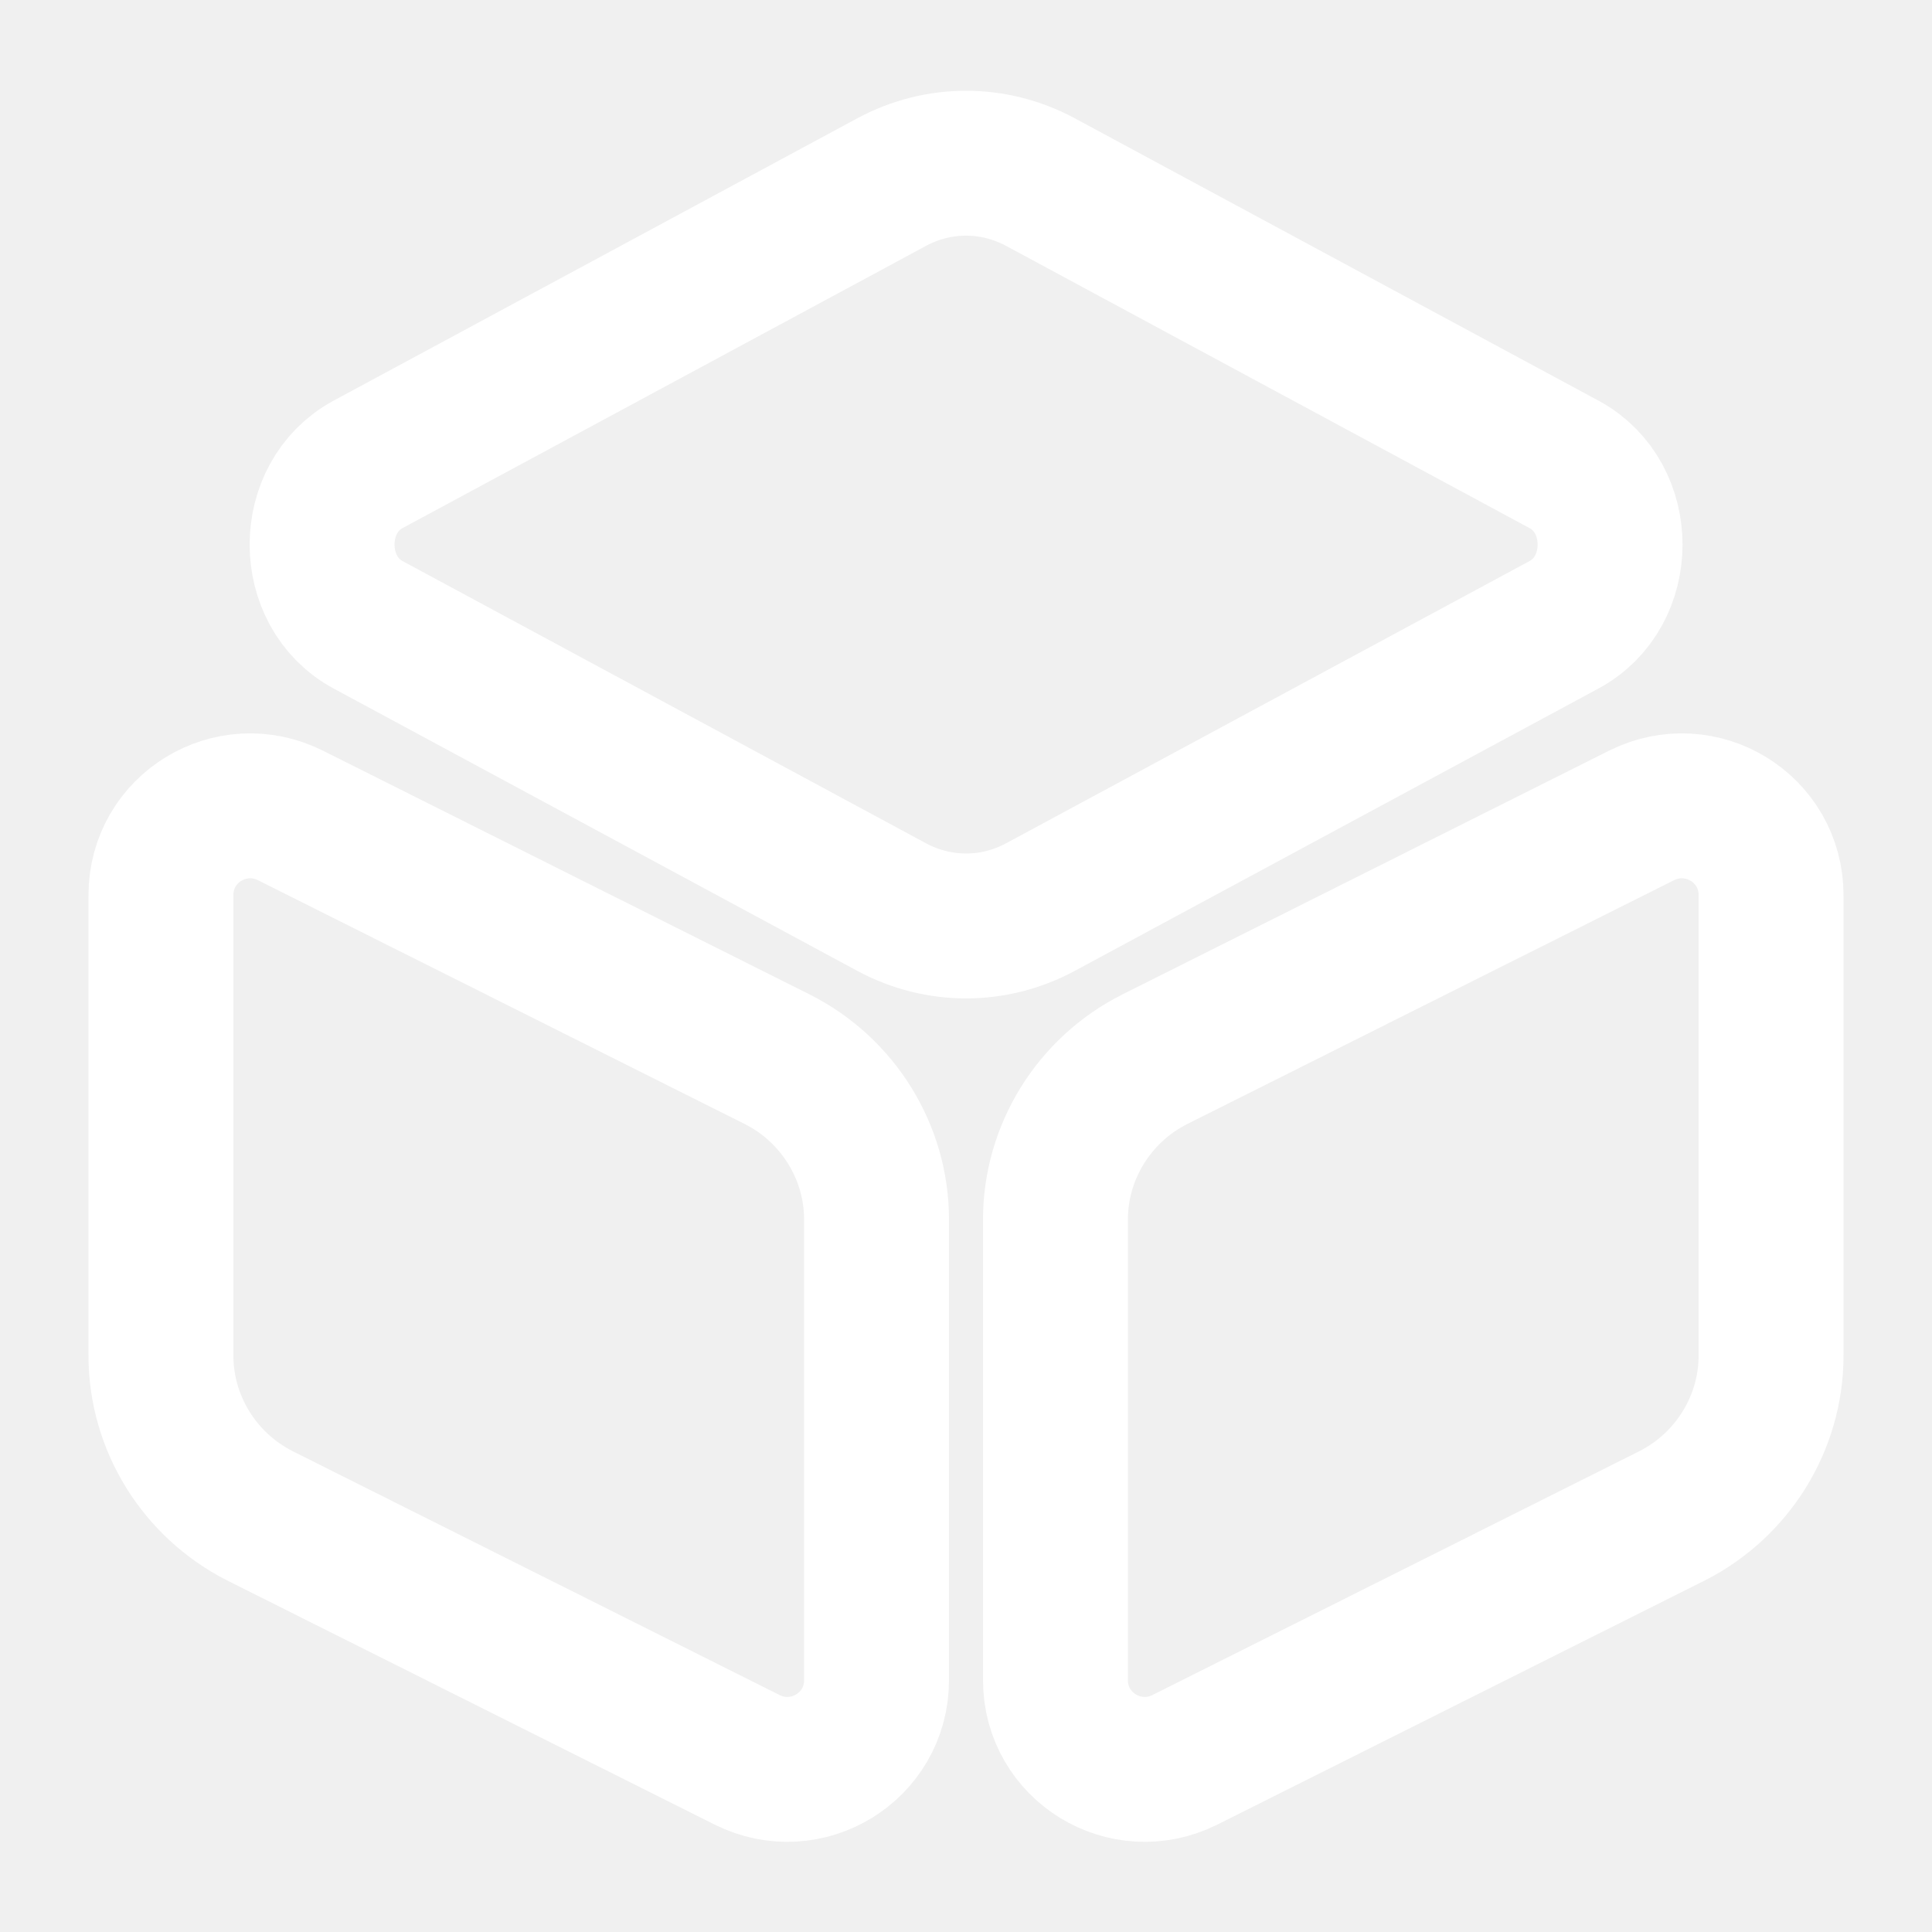
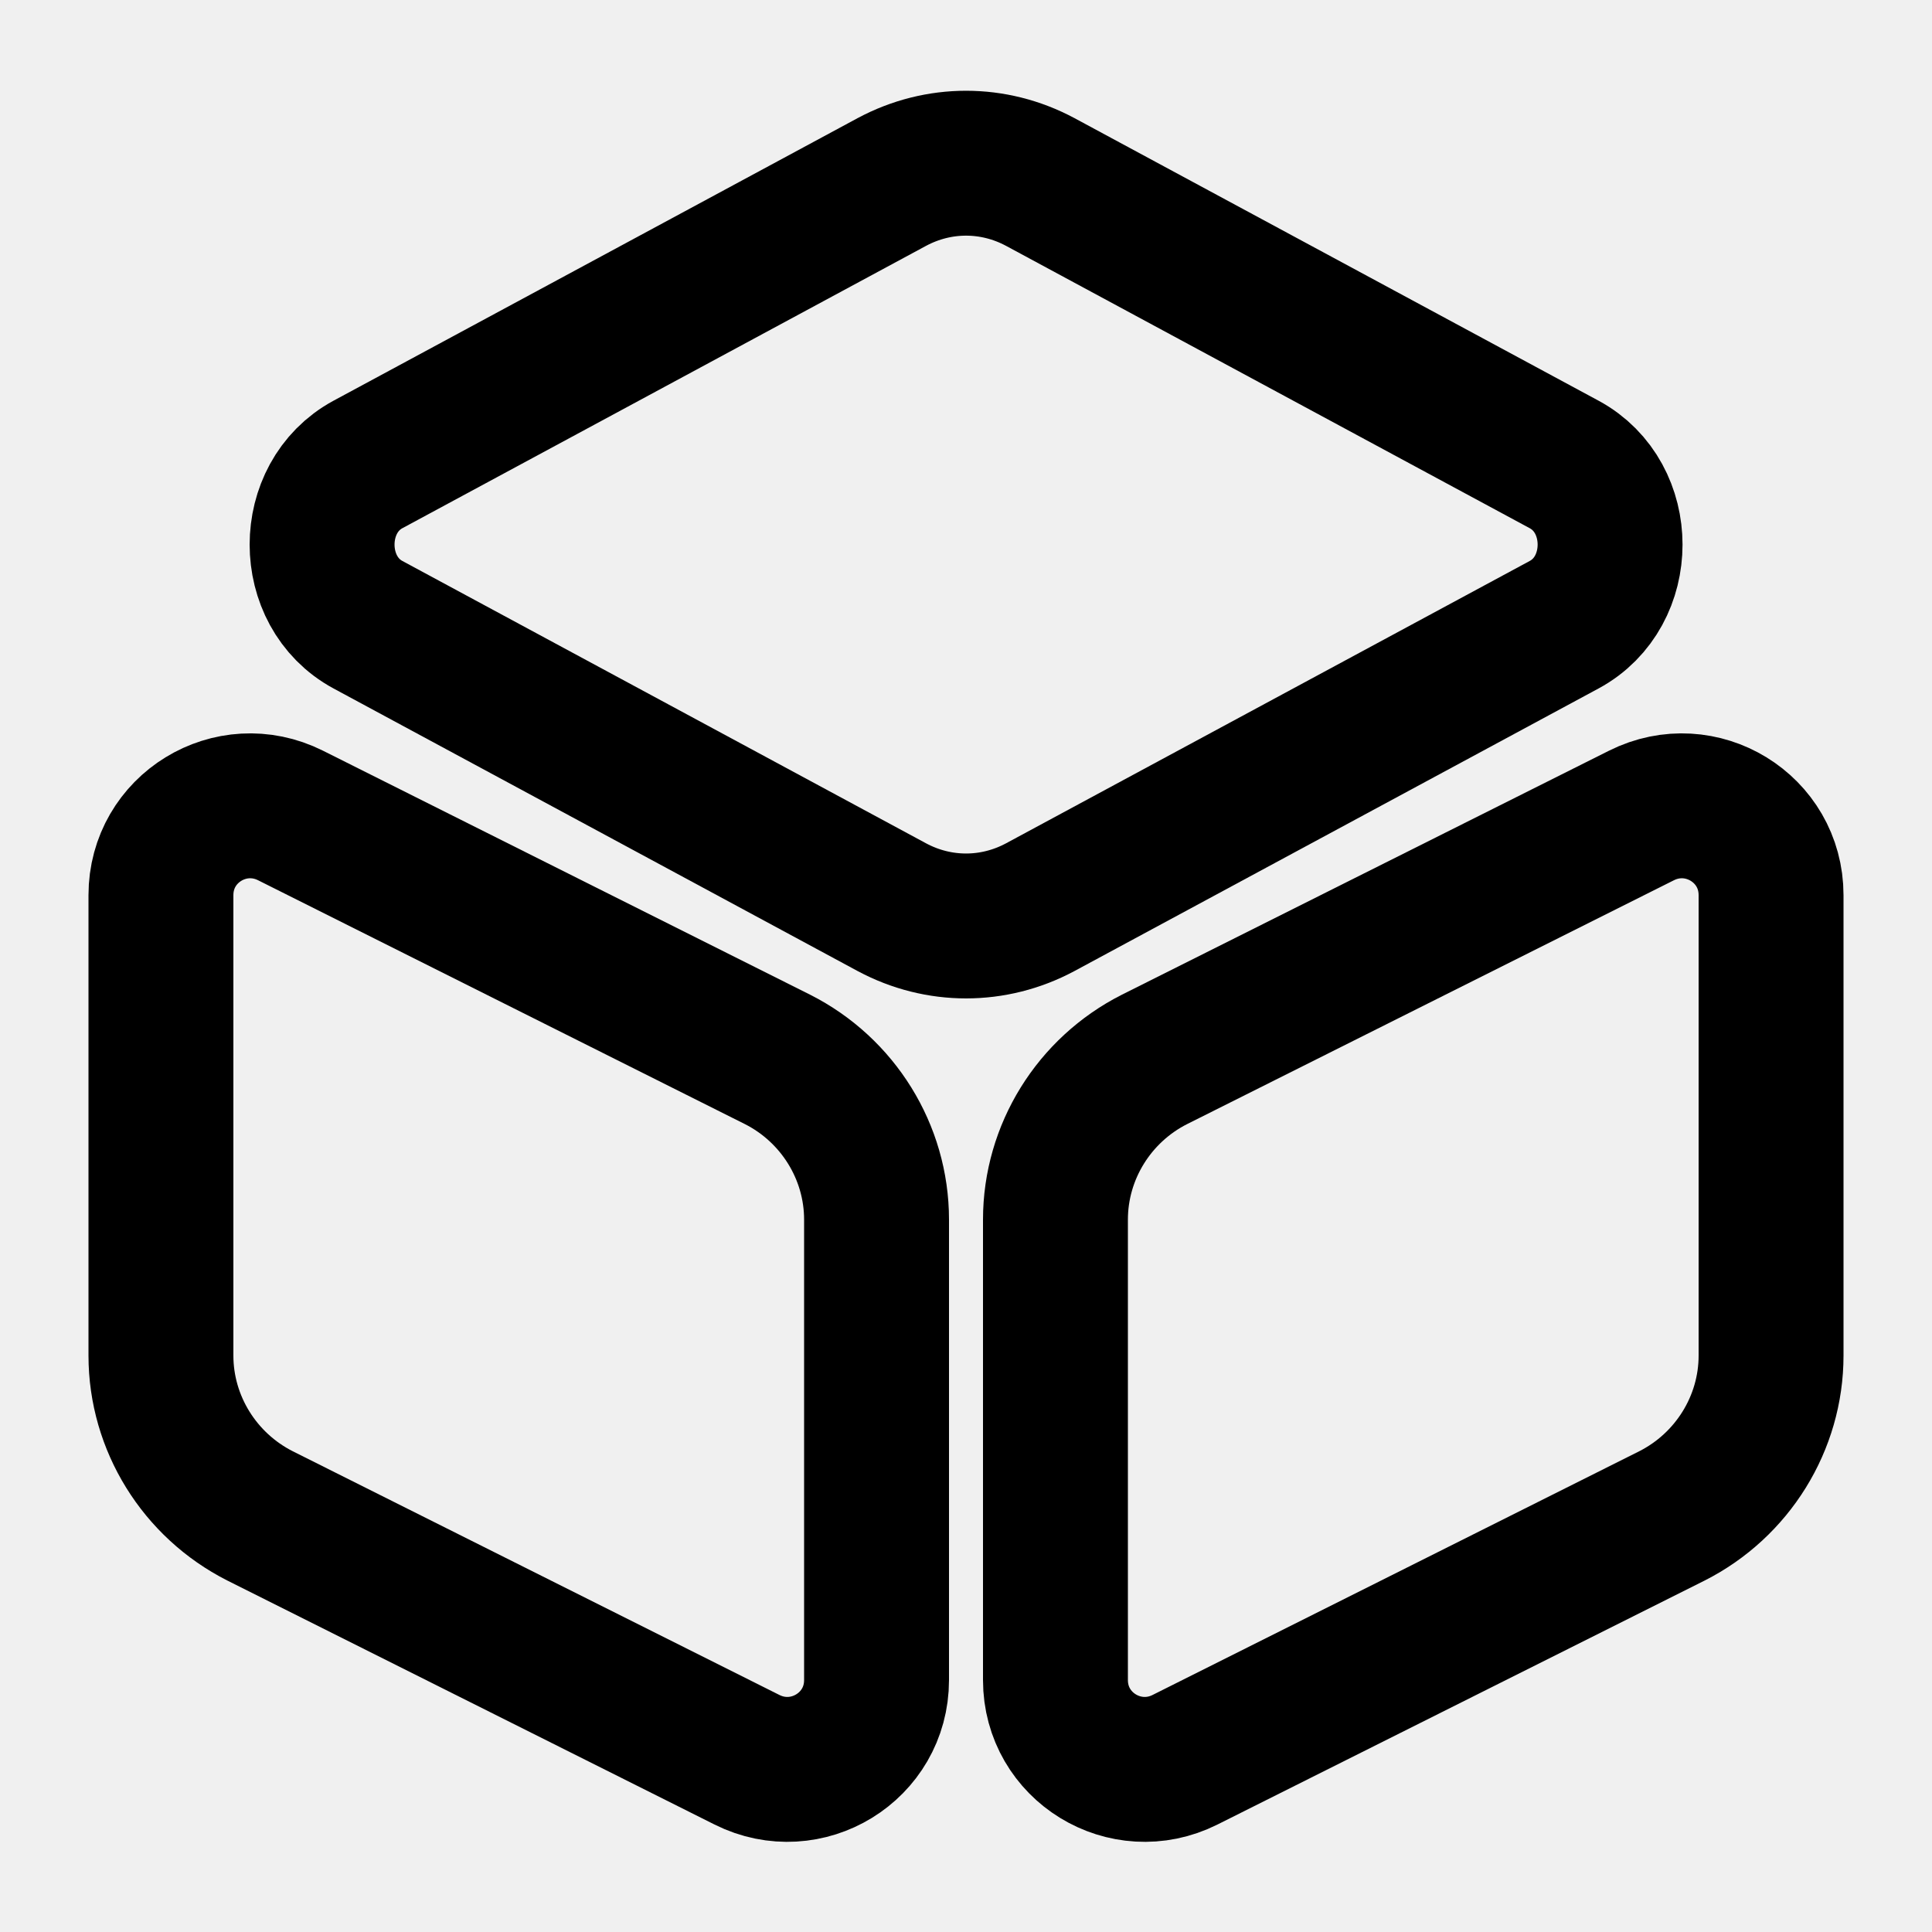
<svg xmlns="http://www.w3.org/2000/svg" width="20" height="20" viewBox="0 0 20 20" fill="none">
-   <path d="M10.767 1.883L16.192 4.808C16.826 5.15 16.826 6.125 16.192 6.467L10.767 9.392C10.284 9.65 9.717 9.65 9.234 9.392L3.809 6.467C3.176 6.125 3.176 5.15 3.809 4.808L9.234 1.883C9.717 1.625 10.284 1.625 10.767 1.883Z" stroke="white" stroke-width="1.5" stroke-linecap="round" stroke-linejoin="round" />
-   <path d="M3.008 8.442L8.049 10.967C8.674 11.283 9.074 11.925 9.074 12.625V17.392C9.074 18.083 8.349 18.525 7.733 18.217L2.691 15.692C2.066 15.375 1.666 14.733 1.666 14.033V9.267C1.666 8.575 2.391 8.133 3.008 8.442Z" stroke="white" stroke-width="1.5" stroke-linecap="round" stroke-linejoin="round" />
-   <path d="M16.992 8.442L11.951 10.967C11.326 11.283 10.926 11.925 10.926 12.625V17.392C10.926 18.083 11.651 18.525 12.267 18.217L17.309 15.692C17.934 15.375 18.334 14.733 18.334 14.033V9.267C18.334 8.575 17.609 8.133 16.992 8.442Z" stroke="white" stroke-width="1.5" stroke-linecap="round" stroke-linejoin="round" />
+   <path d="M10.767 1.883L16.192 4.808C16.826 5.15 16.826 6.125 16.192 6.467L10.767 9.392C10.284 9.65 9.717 9.65 9.234 9.392L3.809 6.467C3.176 6.125 3.176 5.15 3.809 4.808L9.234 1.883C9.717 1.625 10.284 1.625 10.767 1.883Z" stroke="currentColor" stroke-width="1.5" stroke-linecap="round" stroke-linejoin="round" />
+   <path d="M3.008 8.442L8.049 10.967C8.674 11.283 9.074 11.925 9.074 12.625V17.392C9.074 18.083 8.349 18.525 7.733 18.217L2.691 15.692C2.066 15.375 1.666 14.733 1.666 14.033V9.267C1.666 8.575 2.391 8.133 3.008 8.442Z" stroke="currentColor" stroke-width="1.5" stroke-linecap="round" stroke-linejoin="round" />
+   <path d="M16.992 8.442L11.951 10.967C11.326 11.283 10.926 11.925 10.926 12.625V17.392C10.926 18.083 11.651 18.525 12.267 18.217L17.309 15.692C17.934 15.375 18.334 14.733 18.334 14.033V9.267C18.334 8.575 17.609 8.133 16.992 8.442Z" stroke="currentColor" stroke-width="1.5" stroke-linecap="round" stroke-linejoin="round" />
</svg>
